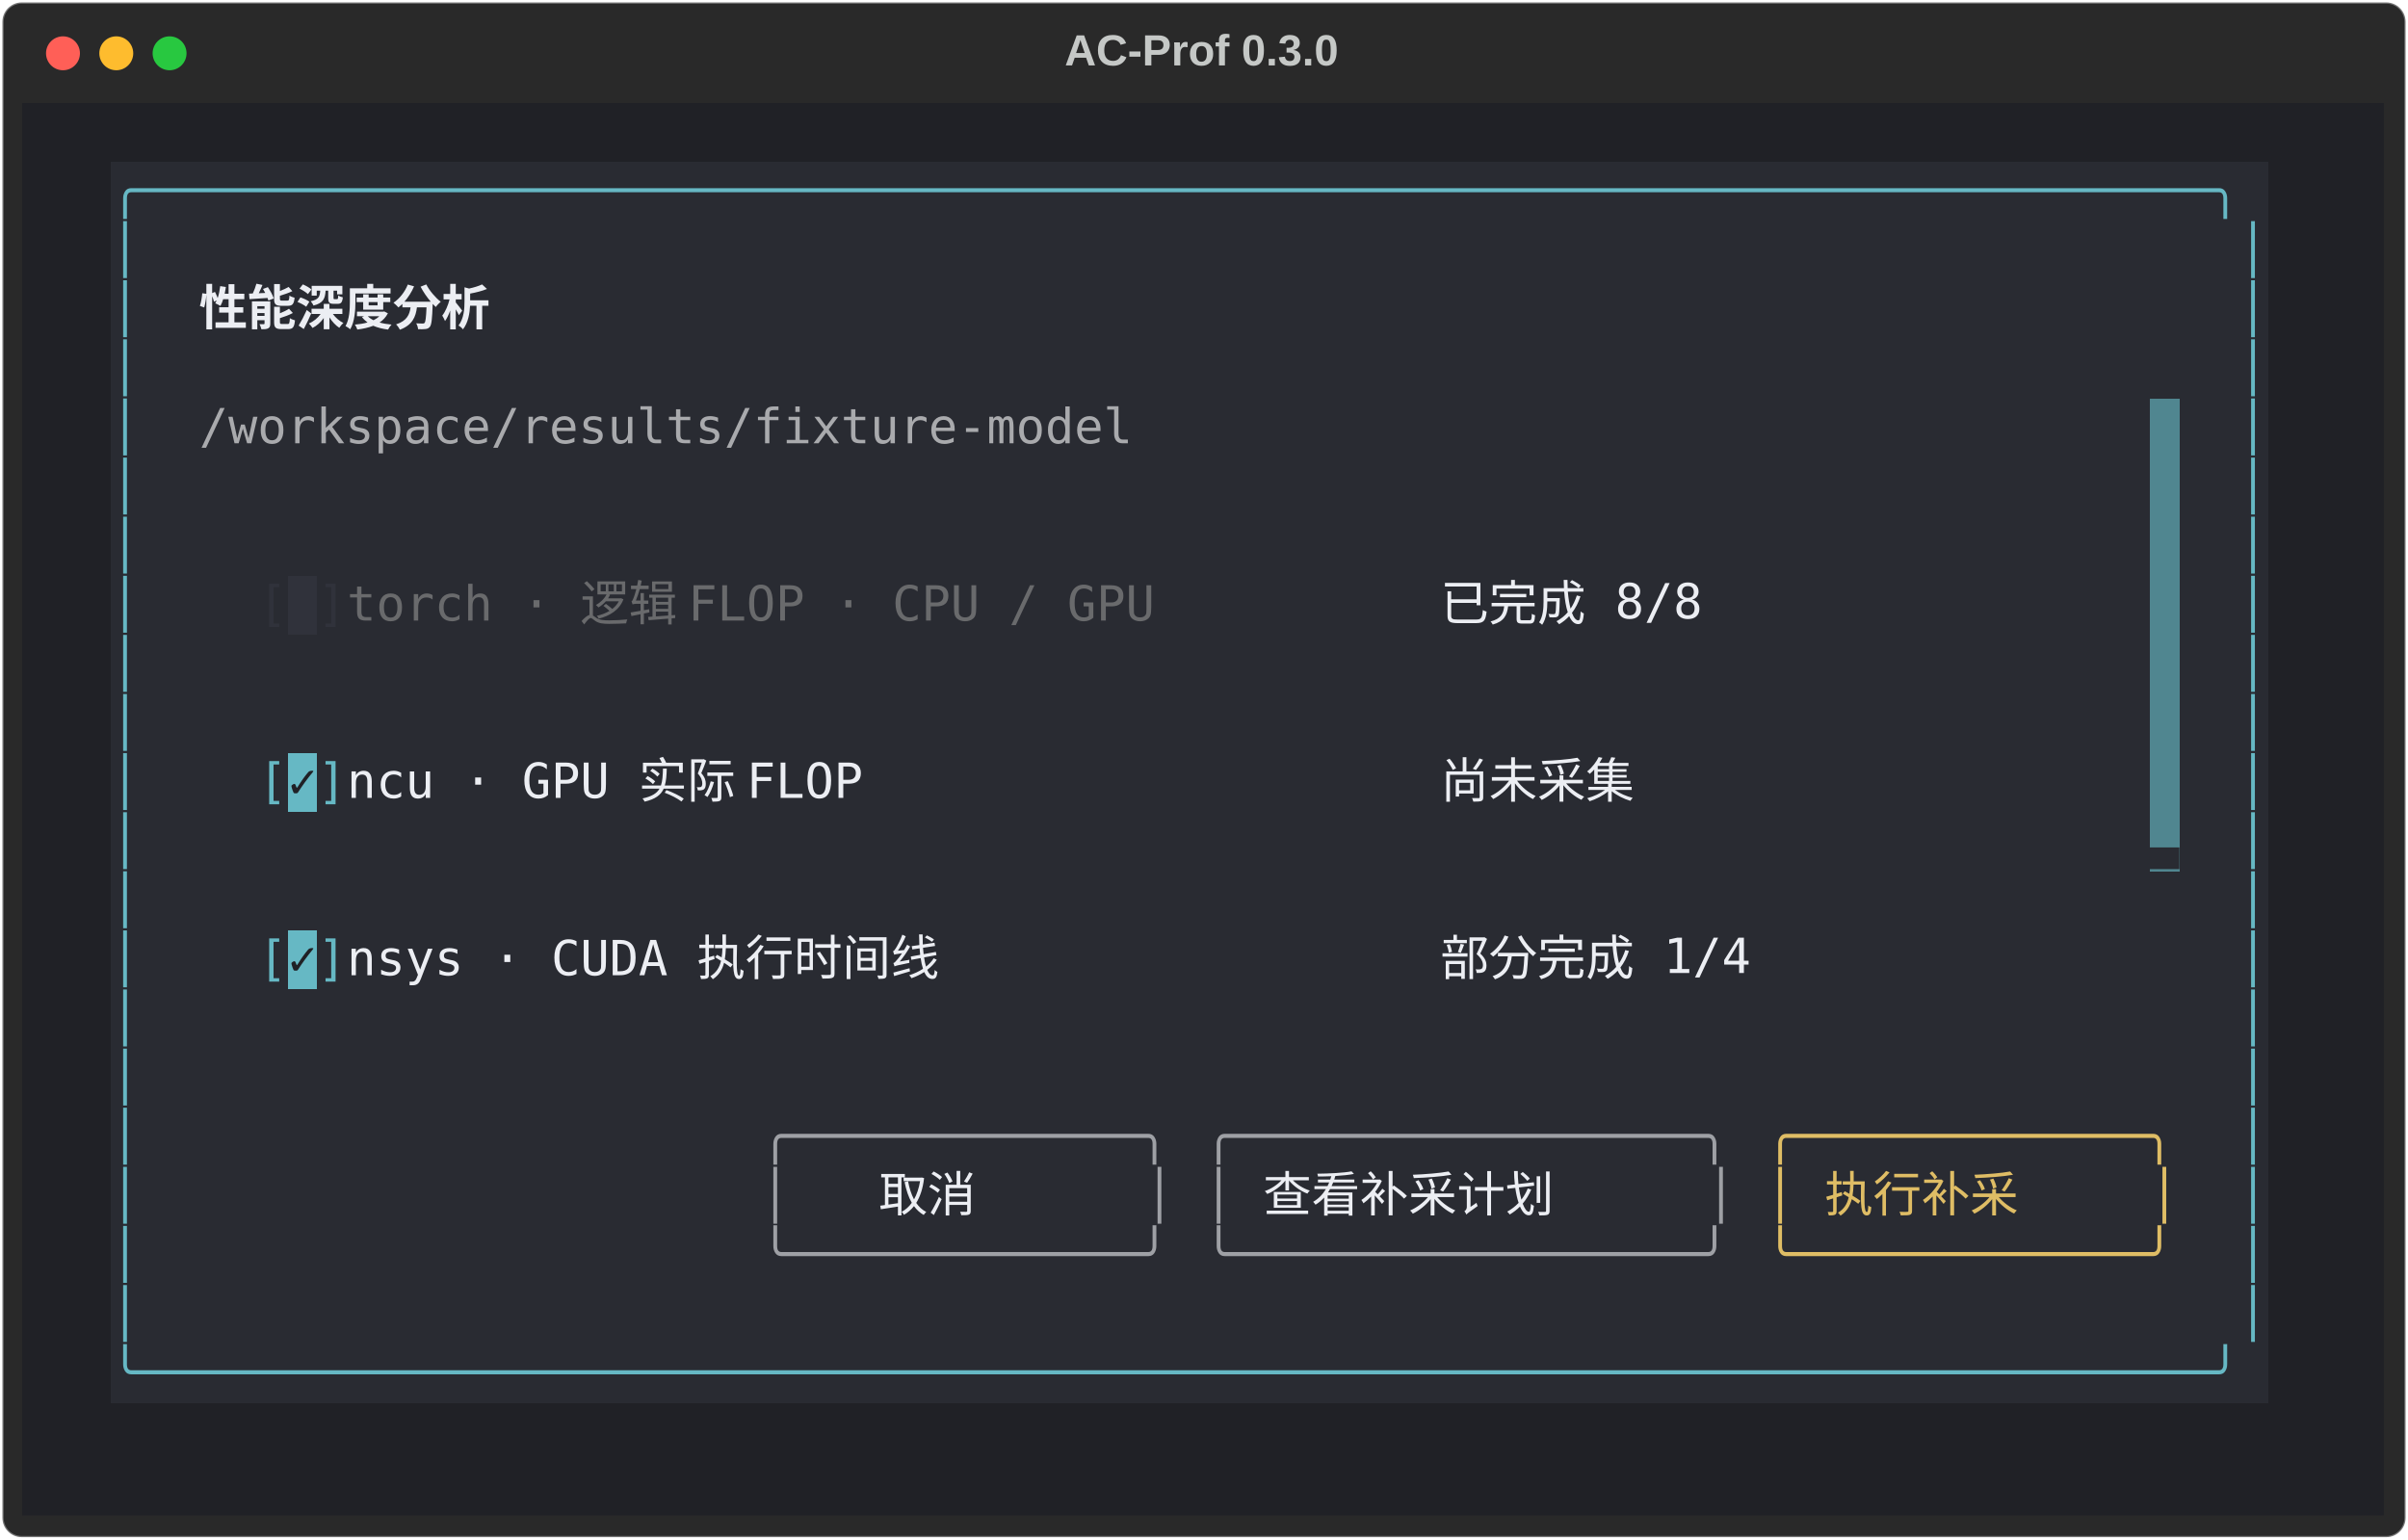
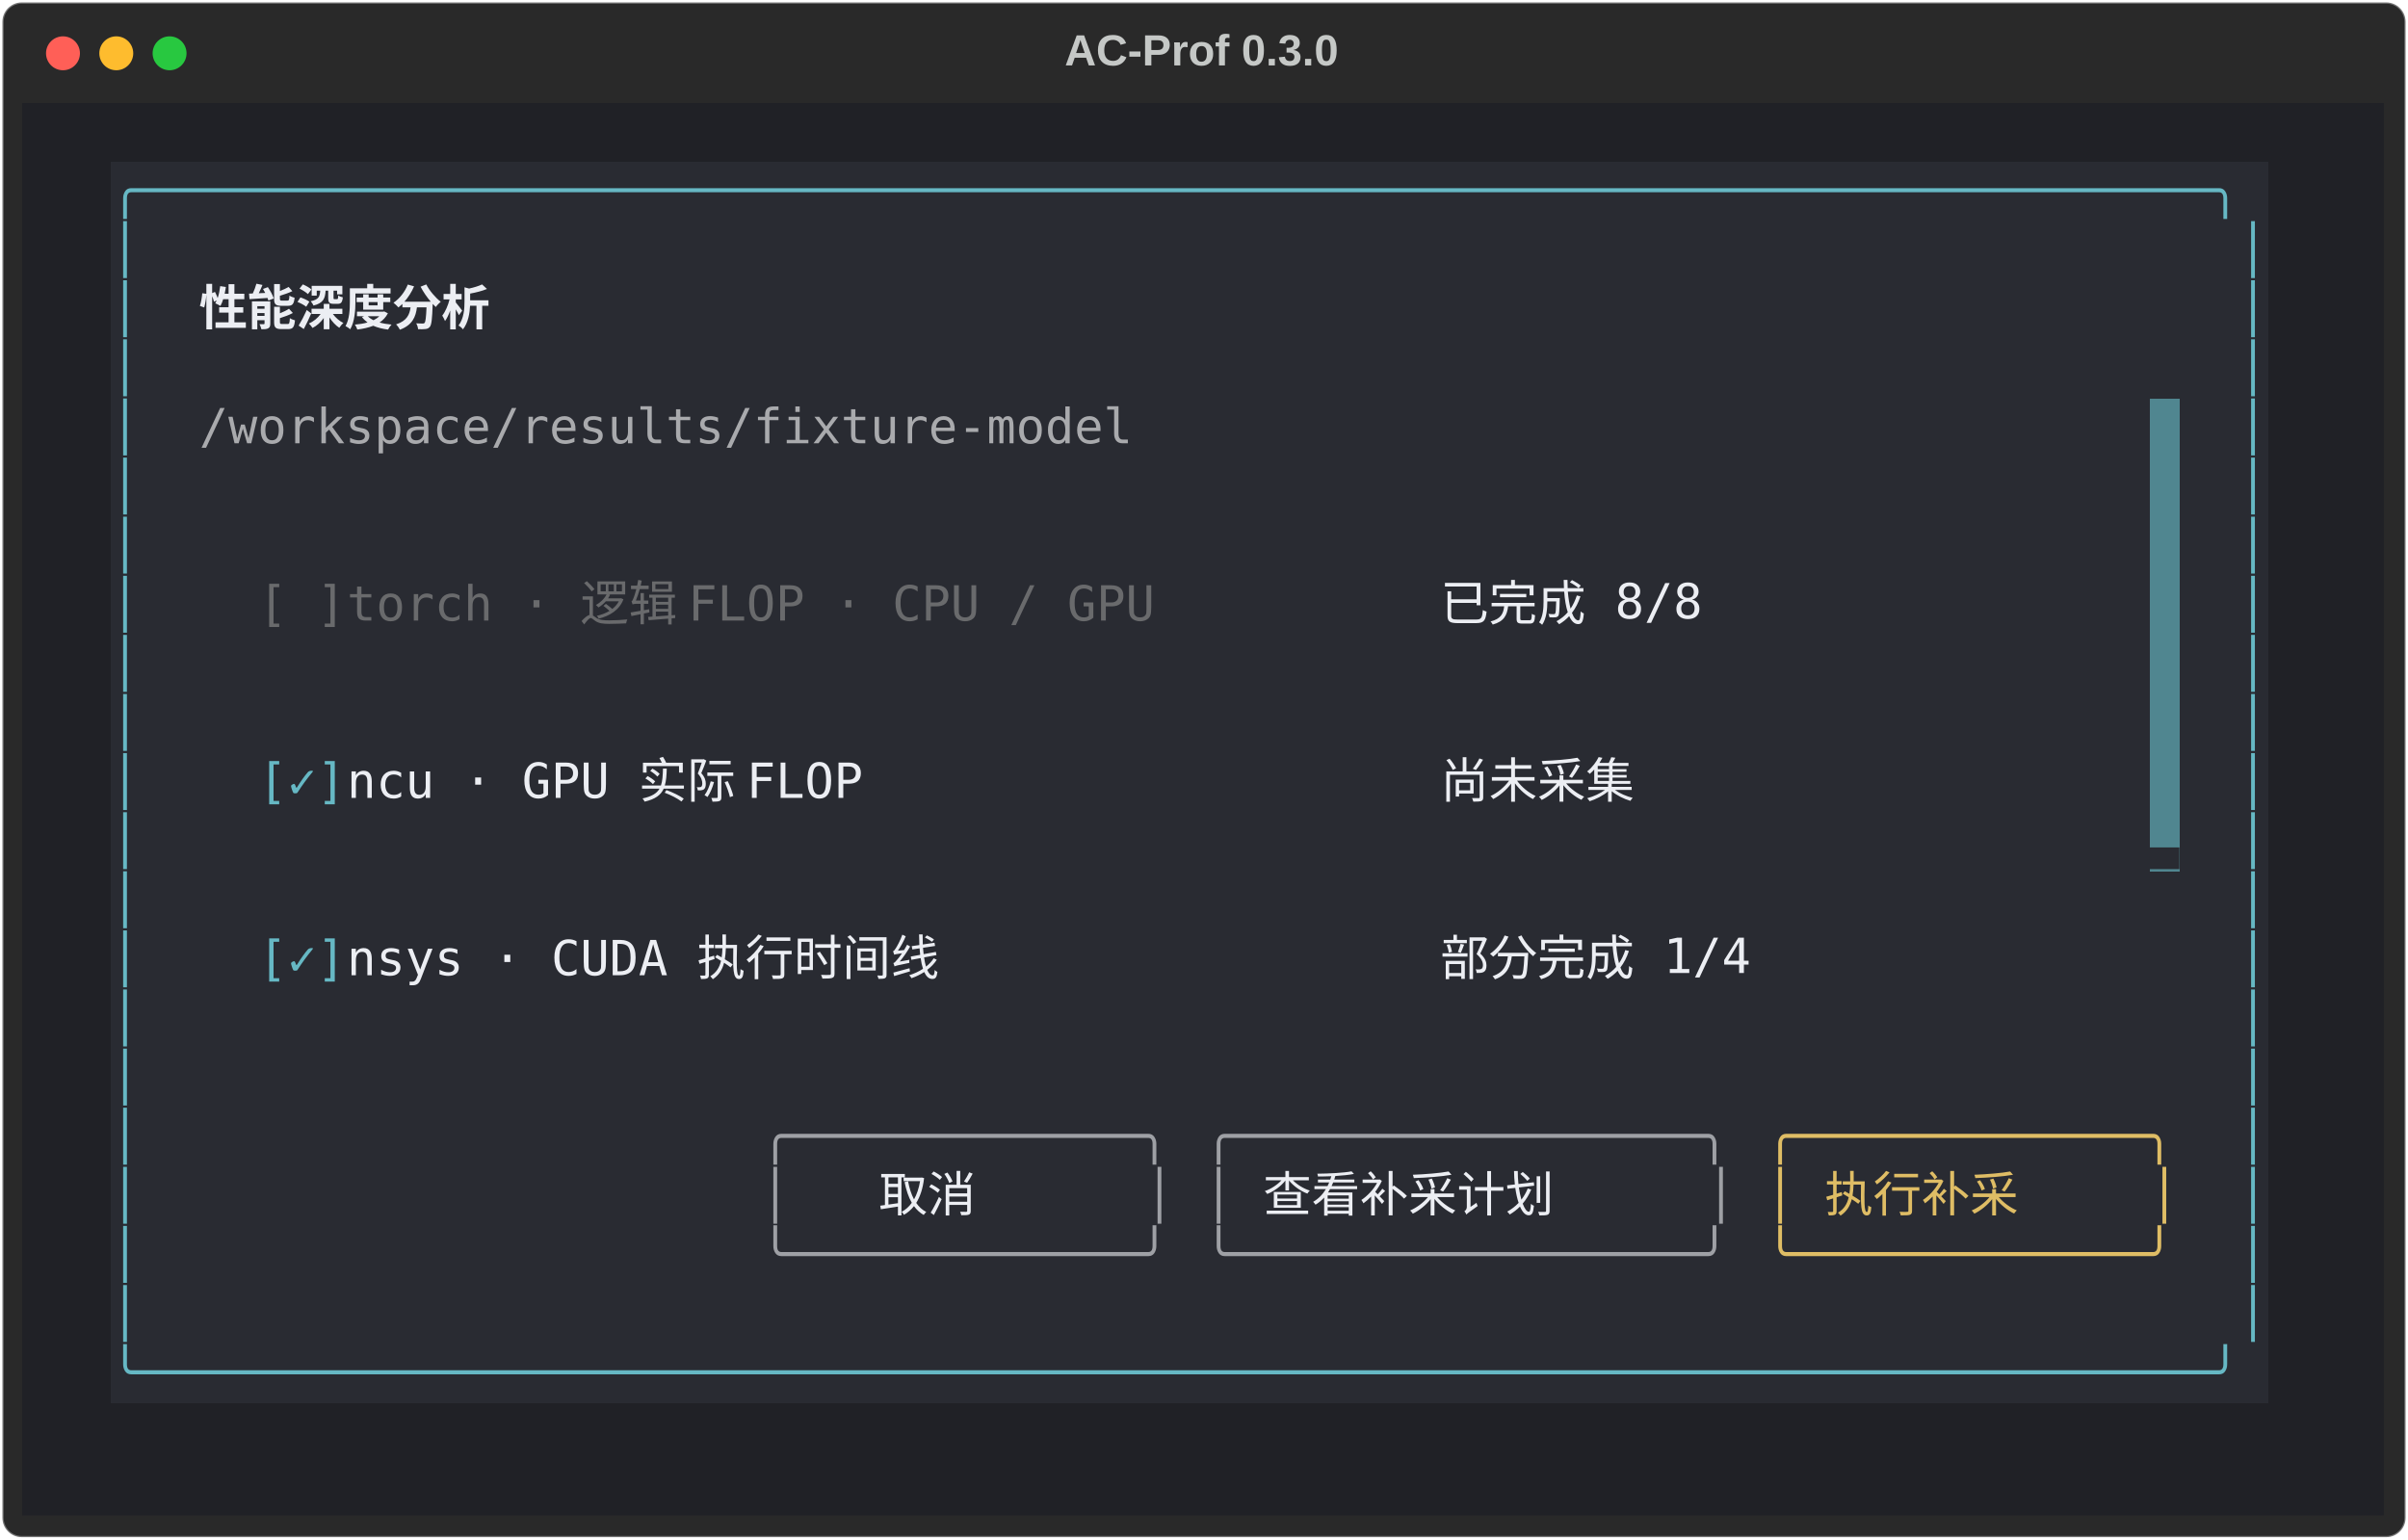
<svg xmlns="http://www.w3.org/2000/svg" class="rich-terminal" viewBox="0 0 994 635.6">
  <style>

    @font-face {
        font-family: "Fira Code";
        src: local("FiraCode-Regular"),
                url("https://cdnjs.cloudflare.com/ajax/libs/firacode/6.2.0/woff2/FiraCode-Regular.woff2") format("woff2"),
                url("https://cdnjs.cloudflare.com/ajax/libs/firacode/6.2.0/woff/FiraCode-Regular.woff") format("woff");
        font-style: normal;
        font-weight: 400;
    }
    @font-face {
        font-family: "Fira Code";
        src: local("FiraCode-Bold"),
                url("https://cdnjs.cloudflare.com/ajax/libs/firacode/6.2.0/woff2/FiraCode-Bold.woff2") format("woff2"),
                url("https://cdnjs.cloudflare.com/ajax/libs/firacode/6.2.0/woff/FiraCode-Bold.woff") format("woff");
        font-style: bold;
        font-weight: 700;
    }

    .terminal-matrix {
        font-family: Fira Code, monospace;
        font-size: 20px;
        line-height: 24.4px;
        font-variant-east-asian: full-width;
    }

    .terminal-title {
        font-size: 18px;
        font-weight: bold;
        font-family: arial;
    }

    .terminal-r1 { fill: #c5c8c6 }
.terminal-r2 { fill: #66b8c4 }
.terminal-r3 { fill: #eceef3;font-weight: bold }
.terminal-r4 { fill: #a9aaad }
.terminal-r5 { fill: #292b32 }
- .terminal-r6 { fill: #30323b }
- .terminal-r7 { fill: #696a6c }
- .terminal-r8 { fill: #eceef3 }
- .terminal-r9 { fill: #202126 }
- .terminal-r10 { fill: #9ea0a5 }
- .terminal-r11 { fill: #dfbd65 }
+ .terminal-r6 { fill: #696a6c }
+ .terminal-r7 { fill: #eceef3 }
+ .terminal-r8 { fill: #9ea0a5 }
+ .terminal-r9 { fill: #dfbd65 }
    </style>
  <defs>
    <clipPath id="terminal-clip-terminal">
      <rect x="0" y="0" width="975.0" height="584.6" />
    </clipPath>
    <clipPath id="terminal-line-0">
      <rect x="0" y="1.5" width="976" height="24.65" />
    </clipPath>
    <clipPath id="terminal-line-1">
      <rect x="0" y="25.9" width="976" height="24.65" />
    </clipPath>
    <clipPath id="terminal-line-2">
      <rect x="0" y="50.3" width="976" height="24.65" />
    </clipPath>
    <clipPath id="terminal-line-3">
      <rect x="0" y="74.7" width="976" height="24.65" />
    </clipPath>
    <clipPath id="terminal-line-4">
      <rect x="0" y="99.1" width="976" height="24.65" />
    </clipPath>
    <clipPath id="terminal-line-5">
      <rect x="0" y="123.5" width="976" height="24.65" />
    </clipPath>
    <clipPath id="terminal-line-6">
      <rect x="0" y="147.9" width="976" height="24.65" />
    </clipPath>
    <clipPath id="terminal-line-7">
      <rect x="0" y="172.3" width="976" height="24.65" />
    </clipPath>
    <clipPath id="terminal-line-8">
      <rect x="0" y="196.7" width="976" height="24.65" />
    </clipPath>
    <clipPath id="terminal-line-9">
      <rect x="0" y="221.1" width="976" height="24.65" />
    </clipPath>
    <clipPath id="terminal-line-10">
      <rect x="0" y="245.5" width="976" height="24.65" />
    </clipPath>
    <clipPath id="terminal-line-11">
      <rect x="0" y="269.9" width="976" height="24.65" />
    </clipPath>
    <clipPath id="terminal-line-12">
      <rect x="0" y="294.3" width="976" height="24.65" />
    </clipPath>
    <clipPath id="terminal-line-13">
      <rect x="0" y="318.7" width="976" height="24.65" />
    </clipPath>
    <clipPath id="terminal-line-14">
      <rect x="0" y="343.1" width="976" height="24.65" />
    </clipPath>
    <clipPath id="terminal-line-15">
      <rect x="0" y="367.5" width="976" height="24.65" />
    </clipPath>
    <clipPath id="terminal-line-16">
      <rect x="0" y="391.9" width="976" height="24.65" />
    </clipPath>
    <clipPath id="terminal-line-17">
      <rect x="0" y="416.3" width="976" height="24.65" />
    </clipPath>
    <clipPath id="terminal-line-18">
      <rect x="0" y="440.7" width="976" height="24.65" />
    </clipPath>
    <clipPath id="terminal-line-19">
      <rect x="0" y="465.1" width="976" height="24.65" />
    </clipPath>
    <clipPath id="terminal-line-20">
      <rect x="0" y="489.5" width="976" height="24.65" />
    </clipPath>
    <clipPath id="terminal-line-21">
      <rect x="0" y="513.9" width="976" height="24.65" />
    </clipPath>
    <clipPath id="terminal-line-22">
      <rect x="0" y="538.3" width="976" height="24.65" />
    </clipPath>
  </defs>
  <rect fill="#292929" stroke="rgba(255,255,255,0.35)" stroke-width="1" x="1" y="1" width="992" height="633.6" rx="8" />
  <text class="terminal-title" fill="#c5c8c6" text-anchor="middle" x="496" y="27">AC-Prof 0.3.0</text>
  <g transform="translate(26,22)">
    <circle cx="0" cy="0" r="7" fill="#ff5f57" />
    <circle cx="22" cy="0" r="7" fill="#febc2e" />
    <circle cx="44" cy="0" r="7" fill="#28c840" />
  </g>
  <g transform="translate(9, 41)" clip-path="url(#terminal-clip-terminal)">
    <rect fill="#202126" x="0" y="1.5" width="976" height="24.65" shape-rendering="crispEdges" />
    <rect fill="#202126" x="0" y="25.9" width="36.6" height="24.65" shape-rendering="crispEdges" />
    <rect fill="#292b32" x="36.6" y="25.9" width="890.6" height="24.65" shape-rendering="crispEdges" />
    <rect fill="#202126" x="927.2" y="25.9" width="48.8" height="24.65" shape-rendering="crispEdges" />
    <rect fill="#202126" x="0" y="50.3" width="36.6" height="24.65" shape-rendering="crispEdges" />
    <rect fill="#292b32" x="36.6" y="50.3" width="12.2" height="24.65" shape-rendering="crispEdges" />
    <rect fill="#292b32" x="48.8" y="50.3" width="866.2" height="24.65" shape-rendering="crispEdges" />
    <rect fill="#292b32" x="915" y="50.3" width="12.2" height="24.65" shape-rendering="crispEdges" />
    <rect fill="#202126" x="927.2" y="50.3" width="48.8" height="24.65" shape-rendering="crispEdges" />
    <rect fill="#202126" x="0" y="74.7" width="36.6" height="24.65" shape-rendering="crispEdges" />
    <rect fill="#292b32" x="36.6" y="74.7" width="12.2" height="24.65" shape-rendering="crispEdges" />
    <rect fill="#292b32" x="48.8" y="74.7" width="24.4" height="24.65" shape-rendering="crispEdges" />
    <rect fill="#292b32" x="73.2" y="74.7" width="146.4" height="24.65" shape-rendering="crispEdges" />
    <rect fill="#292b32" x="219.6" y="74.7" width="695.4" height="24.65" shape-rendering="crispEdges" />
    <rect fill="#292b32" x="915" y="74.7" width="12.2" height="24.65" shape-rendering="crispEdges" />
    <rect fill="#202126" x="927.2" y="74.7" width="48.8" height="24.65" shape-rendering="crispEdges" />
    <rect fill="#202126" x="0" y="99.1" width="36.6" height="24.65" shape-rendering="crispEdges" />
    <rect fill="#292b32" x="36.6" y="99.1" width="12.2" height="24.65" shape-rendering="crispEdges" />
    <rect fill="#292b32" x="48.8" y="99.1" width="866.2" height="24.65" shape-rendering="crispEdges" />
    <rect fill="#292b32" x="915" y="99.1" width="12.2" height="24.65" shape-rendering="crispEdges" />
    <rect fill="#202126" x="927.2" y="99.1" width="48.8" height="24.65" shape-rendering="crispEdges" />
    <rect fill="#202126" x="0" y="123.5" width="36.6" height="24.65" shape-rendering="crispEdges" />
    <rect fill="#292b32" x="36.6" y="123.5" width="12.2" height="24.65" shape-rendering="crispEdges" />
    <rect fill="#292b32" x="48.8" y="123.5" width="24.4" height="24.65" shape-rendering="crispEdges" />
    <rect fill="#292b32" x="73.2" y="123.5" width="390.4" height="24.65" shape-rendering="crispEdges" />
    <rect fill="#292b32" x="463.6" y="123.5" width="414.8" height="24.65" shape-rendering="crispEdges" />
    <rect fill="#508690" x="878.4" y="123.5" width="12.2" height="24.65" shape-rendering="crispEdges" />
    <rect fill="#292b32" x="890.6" y="123.5" width="24.4" height="24.65" shape-rendering="crispEdges" />
    <rect fill="#292b32" x="915" y="123.5" width="12.2" height="24.65" shape-rendering="crispEdges" />
    <rect fill="#202126" x="927.2" y="123.5" width="48.8" height="24.65" shape-rendering="crispEdges" />
    <rect fill="#202126" x="0" y="147.9" width="36.6" height="24.65" shape-rendering="crispEdges" />
    <rect fill="#292b32" x="36.6" y="147.9" width="12.2" height="24.65" shape-rendering="crispEdges" />
    <rect fill="#292b32" x="48.8" y="147.9" width="829.6" height="24.65" shape-rendering="crispEdges" />
    <rect fill="#508690" x="878.4" y="147.9" width="12.2" height="24.65" shape-rendering="crispEdges" />
    <rect fill="#292b32" x="890.6" y="147.9" width="24.4" height="24.65" shape-rendering="crispEdges" />
    <rect fill="#292b32" x="915" y="147.9" width="12.2" height="24.65" shape-rendering="crispEdges" />
    <rect fill="#202126" x="927.2" y="147.9" width="48.8" height="24.65" shape-rendering="crispEdges" />
    <rect fill="#202126" x="0" y="172.3" width="36.6" height="24.65" shape-rendering="crispEdges" />
    <rect fill="#292b32" x="36.6" y="172.3" width="12.2" height="24.65" shape-rendering="crispEdges" />
    <rect fill="#292b32" x="48.8" y="172.3" width="24.4" height="24.65" shape-rendering="crispEdges" />
    <rect fill="#292b32" x="73.2" y="172.3" width="12.2" height="24.65" shape-rendering="crispEdges" />
    <rect fill="#292b32" x="85.4" y="172.3" width="488" height="24.65" shape-rendering="crispEdges" />
    <rect fill="#292b32" x="573.4" y="172.3" width="305" height="24.65" shape-rendering="crispEdges" />
    <rect fill="#508690" x="878.4" y="172.3" width="12.2" height="24.65" shape-rendering="crispEdges" />
    <rect fill="#292b32" x="890.6" y="172.3" width="24.4" height="24.65" shape-rendering="crispEdges" />
    <rect fill="#292b32" x="915" y="172.3" width="12.2" height="24.65" shape-rendering="crispEdges" />
    <rect fill="#202126" x="927.2" y="172.3" width="48.8" height="24.65" shape-rendering="crispEdges" />
    <rect fill="#202126" x="0" y="196.7" width="36.6" height="24.65" shape-rendering="crispEdges" />
    <rect fill="#292b32" x="36.6" y="196.7" width="12.2" height="24.65" shape-rendering="crispEdges" />
    <rect fill="#292b32" x="48.8" y="196.7" width="24.4" height="24.65" shape-rendering="crispEdges" />
    <rect fill="#292b32" x="73.2" y="196.7" width="12.2" height="24.65" shape-rendering="crispEdges" />
    <rect fill="#292b32" x="85.4" y="196.7" width="12.2" height="24.65" shape-rendering="crispEdges" />
-     <rect fill="#292b32" x="97.6" y="196.7" width="12.2" height="24.65" shape-rendering="crispEdges" />
-     <rect fill="#30323b" x="109.8" y="196.7" width="12.2" height="24.65" shape-rendering="crispEdges" />
-     <rect fill="#292b32" x="122" y="196.7" width="12.2" height="24.65" shape-rendering="crispEdges" />
+     <rect fill="#292b32" x="97.6" y="196.7" width="36.6" height="24.65" shape-rendering="crispEdges" />
    <rect fill="#292b32" x="134.2" y="196.7" width="378.2" height="24.65" shape-rendering="crispEdges" />
    <rect fill="#292b32" x="512.4" y="196.7" width="48.8" height="24.65" shape-rendering="crispEdges" />
    <rect fill="#292b32" x="561.2" y="196.7" width="12.2" height="24.65" shape-rendering="crispEdges" />
    <rect fill="#292b32" x="573.4" y="196.7" width="12.2" height="24.65" shape-rendering="crispEdges" />
    <rect fill="#292b32" x="585.6" y="196.7" width="122" height="24.65" shape-rendering="crispEdges" />
    <rect fill="#292b32" x="707.6" y="196.7" width="170.8" height="24.65" shape-rendering="crispEdges" />
    <rect fill="#508690" x="878.4" y="196.7" width="12.2" height="24.65" shape-rendering="crispEdges" />
    <rect fill="#292b32" x="890.6" y="196.7" width="24.4" height="24.65" shape-rendering="crispEdges" />
    <rect fill="#292b32" x="915" y="196.7" width="12.2" height="24.65" shape-rendering="crispEdges" />
    <rect fill="#202126" x="927.2" y="196.7" width="48.8" height="24.65" shape-rendering="crispEdges" />
    <rect fill="#202126" x="0" y="221.1" width="36.6" height="24.65" shape-rendering="crispEdges" />
    <rect fill="#292b32" x="36.6" y="221.1" width="12.2" height="24.65" shape-rendering="crispEdges" />
    <rect fill="#292b32" x="48.8" y="221.1" width="24.4" height="24.65" shape-rendering="crispEdges" />
    <rect fill="#292b32" x="73.2" y="221.1" width="12.2" height="24.65" shape-rendering="crispEdges" />
    <rect fill="#292b32" x="85.4" y="221.1" width="488" height="24.65" shape-rendering="crispEdges" />
    <rect fill="#292b32" x="573.4" y="221.1" width="305" height="24.65" shape-rendering="crispEdges" />
    <rect fill="#508690" x="878.4" y="221.1" width="12.2" height="24.65" shape-rendering="crispEdges" />
    <rect fill="#292b32" x="890.6" y="221.1" width="24.4" height="24.65" shape-rendering="crispEdges" />
    <rect fill="#292b32" x="915" y="221.1" width="12.2" height="24.65" shape-rendering="crispEdges" />
    <rect fill="#202126" x="927.2" y="221.1" width="48.8" height="24.65" shape-rendering="crispEdges" />
    <rect fill="#202126" x="0" y="245.5" width="36.6" height="24.65" shape-rendering="crispEdges" />
    <rect fill="#292b32" x="36.6" y="245.5" width="12.2" height="24.65" shape-rendering="crispEdges" />
    <rect fill="#292b32" x="48.8" y="245.5" width="24.4" height="24.65" shape-rendering="crispEdges" />
    <rect fill="#292b32" x="73.2" y="245.5" width="12.2" height="24.65" shape-rendering="crispEdges" />
    <rect fill="#292b32" x="85.4" y="245.5" width="488" height="24.65" shape-rendering="crispEdges" />
    <rect fill="#292b32" x="573.4" y="245.5" width="305" height="24.65" shape-rendering="crispEdges" />
    <rect fill="#508690" x="878.4" y="245.5" width="12.2" height="24.65" shape-rendering="crispEdges" />
    <rect fill="#292b32" x="890.6" y="245.5" width="24.4" height="24.65" shape-rendering="crispEdges" />
    <rect fill="#292b32" x="915" y="245.5" width="12.2" height="24.65" shape-rendering="crispEdges" />
    <rect fill="#202126" x="927.2" y="245.5" width="48.8" height="24.65" shape-rendering="crispEdges" />
    <rect fill="#202126" x="0" y="269.9" width="36.6" height="24.65" shape-rendering="crispEdges" />
    <rect fill="#292b32" x="36.6" y="269.9" width="12.2" height="24.65" shape-rendering="crispEdges" />
    <rect fill="#292b32" x="48.8" y="269.9" width="24.4" height="24.65" shape-rendering="crispEdges" />
    <rect fill="#292b32" x="73.2" y="269.9" width="12.2" height="24.65" shape-rendering="crispEdges" />
    <rect fill="#292b32" x="85.4" y="269.9" width="12.2" height="24.65" shape-rendering="crispEdges" />
-     <rect fill="#292b32" x="97.6" y="269.9" width="12.2" height="24.65" shape-rendering="crispEdges" />
-     <rect fill="#66b8c4" x="109.8" y="269.9" width="12.2" height="24.65" shape-rendering="crispEdges" />
-     <rect fill="#292b32" x="122" y="269.9" width="12.2" height="24.65" shape-rendering="crispEdges" />
+     <rect fill="#292b32" x="97.6" y="269.9" width="36.6" height="24.65" shape-rendering="crispEdges" />
    <rect fill="#292b32" x="134.2" y="269.9" width="256.2" height="24.65" shape-rendering="crispEdges" />
    <rect fill="#292b32" x="390.4" y="269.9" width="170.8" height="24.65" shape-rendering="crispEdges" />
    <rect fill="#292b32" x="561.2" y="269.9" width="12.2" height="24.65" shape-rendering="crispEdges" />
    <rect fill="#292b32" x="573.4" y="269.9" width="12.2" height="24.65" shape-rendering="crispEdges" />
    <rect fill="#292b32" x="585.6" y="269.9" width="97.6" height="24.65" shape-rendering="crispEdges" />
    <rect fill="#292b32" x="683.2" y="269.9" width="195.2" height="24.65" shape-rendering="crispEdges" />
    <rect fill="#508690" x="878.4" y="269.9" width="12.2" height="24.65" shape-rendering="crispEdges" />
    <rect fill="#292b32" x="890.6" y="269.9" width="24.4" height="24.65" shape-rendering="crispEdges" />
    <rect fill="#292b32" x="915" y="269.9" width="12.2" height="24.65" shape-rendering="crispEdges" />
    <rect fill="#202126" x="927.2" y="269.9" width="48.8" height="24.65" shape-rendering="crispEdges" />
    <rect fill="#202126" x="0" y="294.3" width="36.6" height="24.65" shape-rendering="crispEdges" />
    <rect fill="#292b32" x="36.6" y="294.3" width="12.2" height="24.65" shape-rendering="crispEdges" />
    <rect fill="#292b32" x="48.8" y="294.3" width="24.4" height="24.65" shape-rendering="crispEdges" />
    <rect fill="#292b32" x="73.2" y="294.3" width="12.2" height="24.65" shape-rendering="crispEdges" />
    <rect fill="#292b32" x="85.4" y="294.3" width="488" height="24.65" shape-rendering="crispEdges" />
    <rect fill="#292b32" x="573.4" y="294.3" width="305" height="24.65" shape-rendering="crispEdges" />
    <rect fill="#508690" x="878.4" y="294.3" width="12.2" height="24.65" shape-rendering="crispEdges" />
    <rect fill="#292b32" x="890.6" y="294.3" width="24.4" height="24.65" shape-rendering="crispEdges" />
    <rect fill="#292b32" x="915" y="294.3" width="12.2" height="24.65" shape-rendering="crispEdges" />
    <rect fill="#202126" x="927.2" y="294.3" width="48.8" height="24.65" shape-rendering="crispEdges" />
    <rect fill="#202126" x="0" y="318.7" width="36.6" height="24.65" shape-rendering="crispEdges" />
    <rect fill="#292b32" x="36.6" y="318.7" width="12.2" height="24.65" shape-rendering="crispEdges" />
    <rect fill="#292b32" x="48.8" y="318.7" width="24.4" height="24.65" shape-rendering="crispEdges" />
    <rect fill="#292b32" x="73.2" y="318.7" width="12.2" height="24.65" shape-rendering="crispEdges" />
    <rect fill="#292b32" x="85.4" y="318.7" width="488" height="24.65" shape-rendering="crispEdges" />
    <rect fill="#292b32" x="573.4" y="318.7" width="305" height="24.65" shape-rendering="crispEdges" />
    <rect fill="#292b32" x="878.4" y="318.7" width="12.2" height="24.65" shape-rendering="crispEdges" />
    <rect fill="#292b32" x="890.6" y="318.7" width="24.4" height="24.65" shape-rendering="crispEdges" />
    <rect fill="#292b32" x="915" y="318.7" width="12.2" height="24.65" shape-rendering="crispEdges" />
    <rect fill="#202126" x="927.2" y="318.7" width="48.8" height="24.65" shape-rendering="crispEdges" />
    <rect fill="#202126" x="0" y="343.1" width="36.6" height="24.65" shape-rendering="crispEdges" />
    <rect fill="#292b32" x="36.6" y="343.1" width="12.2" height="24.65" shape-rendering="crispEdges" />
    <rect fill="#292b32" x="48.8" y="343.1" width="24.4" height="24.65" shape-rendering="crispEdges" />
    <rect fill="#292b32" x="73.2" y="343.1" width="12.2" height="24.65" shape-rendering="crispEdges" />
    <rect fill="#292b32" x="85.4" y="343.1" width="12.2" height="24.65" shape-rendering="crispEdges" />
-     <rect fill="#292b32" x="97.6" y="343.1" width="12.2" height="24.65" shape-rendering="crispEdges" />
-     <rect fill="#66b8c4" x="109.8" y="343.1" width="12.2" height="24.65" shape-rendering="crispEdges" />
-     <rect fill="#292b32" x="122" y="343.1" width="12.2" height="24.65" shape-rendering="crispEdges" />
+     <rect fill="#292b32" x="97.6" y="343.1" width="36.6" height="24.65" shape-rendering="crispEdges" />
    <rect fill="#292b32" x="134.2" y="343.1" width="292.8" height="24.65" shape-rendering="crispEdges" />
    <rect fill="#292b32" x="427" y="343.1" width="134.2" height="24.65" shape-rendering="crispEdges" />
    <rect fill="#292b32" x="561.2" y="343.1" width="12.2" height="24.65" shape-rendering="crispEdges" />
    <rect fill="#292b32" x="573.4" y="343.1" width="12.2" height="24.65" shape-rendering="crispEdges" />
    <rect fill="#292b32" x="585.6" y="343.1" width="146.4" height="24.65" shape-rendering="crispEdges" />
    <rect fill="#292b32" x="732" y="343.1" width="146.4" height="24.65" shape-rendering="crispEdges" />
    <rect fill="#292b32" x="878.4" y="343.1" width="12.2" height="24.65" shape-rendering="crispEdges" />
    <rect fill="#292b32" x="890.6" y="343.1" width="24.4" height="24.65" shape-rendering="crispEdges" />
    <rect fill="#292b32" x="915" y="343.1" width="12.2" height="24.65" shape-rendering="crispEdges" />
    <rect fill="#202126" x="927.2" y="343.1" width="48.8" height="24.65" shape-rendering="crispEdges" />
    <rect fill="#202126" x="0" y="367.5" width="36.6" height="24.65" shape-rendering="crispEdges" />
    <rect fill="#292b32" x="36.6" y="367.5" width="12.2" height="24.65" shape-rendering="crispEdges" />
    <rect fill="#292b32" x="48.8" y="367.5" width="24.4" height="24.65" shape-rendering="crispEdges" />
    <rect fill="#292b32" x="73.2" y="367.5" width="12.2" height="24.65" shape-rendering="crispEdges" />
    <rect fill="#292b32" x="85.4" y="367.5" width="488" height="24.65" shape-rendering="crispEdges" />
    <rect fill="#292b32" x="573.4" y="367.5" width="305" height="24.65" shape-rendering="crispEdges" />
    <rect fill="#292b32" x="878.4" y="367.5" width="12.2" height="24.65" shape-rendering="crispEdges" />
    <rect fill="#292b32" x="890.6" y="367.5" width="24.4" height="24.65" shape-rendering="crispEdges" />
    <rect fill="#292b32" x="915" y="367.5" width="12.2" height="24.65" shape-rendering="crispEdges" />
    <rect fill="#202126" x="927.2" y="367.5" width="48.8" height="24.65" shape-rendering="crispEdges" />
    <rect fill="#202126" x="0" y="391.9" width="36.6" height="24.65" shape-rendering="crispEdges" />
    <rect fill="#292b32" x="36.6" y="391.9" width="12.2" height="24.65" shape-rendering="crispEdges" />
    <rect fill="#292b32" x="48.8" y="391.9" width="866.2" height="24.65" shape-rendering="crispEdges" />
    <rect fill="#292b32" x="915" y="391.9" width="12.2" height="24.65" shape-rendering="crispEdges" />
    <rect fill="#202126" x="927.2" y="391.9" width="48.8" height="24.65" shape-rendering="crispEdges" />
    <rect fill="#202126" x="0" y="416.3" width="36.6" height="24.65" shape-rendering="crispEdges" />
    <rect fill="#292b32" x="36.6" y="416.3" width="12.2" height="24.65" shape-rendering="crispEdges" />
    <rect fill="#292b32" x="48.8" y="416.3" width="256.2" height="24.65" shape-rendering="crispEdges" />
    <rect fill="#292b32" x="305" y="416.3" width="170.8" height="24.65" shape-rendering="crispEdges" />
    <rect fill="#292b32" x="475.8" y="416.3" width="12.2" height="24.65" shape-rendering="crispEdges" />
    <rect fill="#292b32" x="488" y="416.3" width="219.6" height="24.65" shape-rendering="crispEdges" />
    <rect fill="#292b32" x="707.6" y="416.3" width="12.2" height="24.65" shape-rendering="crispEdges" />
    <rect fill="#292b32" x="719.8" y="416.3" width="170.8" height="24.65" shape-rendering="crispEdges" />
    <rect fill="#292b32" x="890.6" y="416.3" width="24.4" height="24.65" shape-rendering="crispEdges" />
    <rect fill="#292b32" x="915" y="416.3" width="12.2" height="24.65" shape-rendering="crispEdges" />
    <rect fill="#202126" x="927.2" y="416.3" width="48.8" height="24.65" shape-rendering="crispEdges" />
    <rect fill="#202126" x="0" y="440.7" width="36.6" height="24.65" shape-rendering="crispEdges" />
    <rect fill="#292b32" x="36.6" y="440.7" width="12.2" height="24.65" shape-rendering="crispEdges" />
    <rect fill="#292b32" x="48.8" y="440.7" width="256.2" height="24.65" shape-rendering="crispEdges" />
    <rect fill="#292b32" x="305" y="440.7" width="12.2" height="24.65" shape-rendering="crispEdges" />
    <rect fill="#292b32" x="317.2" y="440.7" width="36.6" height="24.65" shape-rendering="crispEdges" />
    <rect fill="#292b32" x="353.8" y="440.7" width="73.2" height="24.65" shape-rendering="crispEdges" />
    <rect fill="#292b32" x="427" y="440.7" width="36.6" height="24.65" shape-rendering="crispEdges" />
    <rect fill="#292b32" x="463.6" y="440.7" width="12.2" height="24.65" shape-rendering="crispEdges" />
    <rect fill="#292b32" x="475.8" y="440.7" width="12.2" height="24.65" shape-rendering="crispEdges" />
    <rect fill="#292b32" x="488" y="440.7" width="12.2" height="24.65" shape-rendering="crispEdges" />
    <rect fill="#292b32" x="500.2" y="440.7" width="12.2" height="24.65" shape-rendering="crispEdges" />
    <rect fill="#292b32" x="512.4" y="440.7" width="170.8" height="24.65" shape-rendering="crispEdges" />
    <rect fill="#292b32" x="683.2" y="440.7" width="12.2" height="24.65" shape-rendering="crispEdges" />
    <rect fill="#292b32" x="695.4" y="440.7" width="12.2" height="24.65" shape-rendering="crispEdges" />
    <rect fill="#292b32" x="707.6" y="440.7" width="12.2" height="24.65" shape-rendering="crispEdges" />
    <rect fill="#292b32" x="719.8" y="440.7" width="12.2" height="24.65" shape-rendering="crispEdges" />
    <rect fill="#292b32" x="732" y="440.7" width="12.2" height="24.65" shape-rendering="crispEdges" />
    <rect fill="#292b32" x="744.2" y="440.7" width="122" height="24.65" shape-rendering="crispEdges" />
    <rect fill="#292b32" x="866.2" y="440.7" width="12.2" height="24.65" shape-rendering="crispEdges" />
    <rect fill="#292b32" x="878.4" y="440.7" width="12.2" height="24.65" shape-rendering="crispEdges" />
    <rect fill="#292b32" x="890.6" y="440.7" width="24.4" height="24.65" shape-rendering="crispEdges" />
    <rect fill="#292b32" x="915" y="440.7" width="12.2" height="24.65" shape-rendering="crispEdges" />
    <rect fill="#202126" x="927.2" y="440.7" width="48.8" height="24.65" shape-rendering="crispEdges" />
    <rect fill="#202126" x="0" y="465.1" width="36.6" height="24.65" shape-rendering="crispEdges" />
    <rect fill="#292b32" x="36.6" y="465.1" width="12.2" height="24.65" shape-rendering="crispEdges" />
    <rect fill="#292b32" x="48.8" y="465.1" width="256.2" height="24.65" shape-rendering="crispEdges" />
    <rect fill="#292b32" x="305" y="465.1" width="170.8" height="24.65" shape-rendering="crispEdges" />
    <rect fill="#292b32" x="475.8" y="465.1" width="12.2" height="24.65" shape-rendering="crispEdges" />
    <rect fill="#292b32" x="488" y="465.1" width="219.6" height="24.65" shape-rendering="crispEdges" />
    <rect fill="#292b32" x="707.6" y="465.1" width="12.2" height="24.65" shape-rendering="crispEdges" />
    <rect fill="#292b32" x="719.8" y="465.1" width="170.8" height="24.65" shape-rendering="crispEdges" />
    <rect fill="#292b32" x="890.6" y="465.1" width="24.4" height="24.65" shape-rendering="crispEdges" />
    <rect fill="#292b32" x="915" y="465.1" width="12.2" height="24.65" shape-rendering="crispEdges" />
    <rect fill="#202126" x="927.2" y="465.1" width="48.8" height="24.65" shape-rendering="crispEdges" />
    <rect fill="#202126" x="0" y="489.5" width="36.6" height="24.65" shape-rendering="crispEdges" />
    <rect fill="#292b32" x="36.6" y="489.5" width="12.2" height="24.65" shape-rendering="crispEdges" />
    <rect fill="#292b32" x="48.8" y="489.5" width="866.2" height="24.65" shape-rendering="crispEdges" />
    <rect fill="#292b32" x="915" y="489.5" width="12.2" height="24.65" shape-rendering="crispEdges" />
    <rect fill="#202126" x="927.2" y="489.5" width="48.8" height="24.65" shape-rendering="crispEdges" />
    <rect fill="#202126" x="0" y="513.9" width="36.6" height="24.65" shape-rendering="crispEdges" />
    <rect fill="#292b32" x="36.6" y="513.9" width="890.6" height="24.65" shape-rendering="crispEdges" />
    <rect fill="#202126" x="927.2" y="513.9" width="48.8" height="24.65" shape-rendering="crispEdges" />
    <rect fill="#202126" x="0" y="538.3" width="976" height="24.65" shape-rendering="crispEdges" />
    <rect fill="#202126" x="0" y="562.7" width="976" height="24.65" shape-rendering="crispEdges" />
    <g class="terminal-matrix">
      <text class="terminal-r1" x="976" y="20" textLength="12.2" clip-path="url(#terminal-line-0)">
</text>
      <text class="terminal-r2" x="36.6" y="44.4" textLength="890.6" clip-path="url(#terminal-line-1)">╭───────────────────────────────────────────────────────────────────────╮</text>
      <text class="terminal-r1" x="976" y="44.4" textLength="12.2" clip-path="url(#terminal-line-1)">
</text>
      <text class="terminal-r2" x="36.6" y="68.8" textLength="12.2" clip-path="url(#terminal-line-2)">│</text>
      <text class="terminal-r2" x="915" y="68.8" textLength="12.2" clip-path="url(#terminal-line-2)">│</text>
      <text class="terminal-r1" x="976" y="68.8" textLength="12.2" clip-path="url(#terminal-line-2)">
</text>
      <text class="terminal-r2" x="36.6" y="93.2" textLength="12.2" clip-path="url(#terminal-line-3)">│</text>
      <text class="terminal-r3" x="73.2" y="93.2" textLength="73.2" clip-path="url(#terminal-line-3)">性能深度分析</text>
      <text class="terminal-r2" x="915" y="93.2" textLength="12.2" clip-path="url(#terminal-line-3)">│</text>
      <text class="terminal-r1" x="976" y="93.2" textLength="12.2" clip-path="url(#terminal-line-3)">
</text>
      <text class="terminal-r2" x="36.6" y="117.6" textLength="12.2" clip-path="url(#terminal-line-4)">│</text>
      <text class="terminal-r2" x="915" y="117.6" textLength="12.2" clip-path="url(#terminal-line-4)">│</text>
      <text class="terminal-r1" x="976" y="117.6" textLength="12.2" clip-path="url(#terminal-line-4)">
</text>
      <text class="terminal-r2" x="36.6" y="142" textLength="12.2" clip-path="url(#terminal-line-5)">│</text>
      <text class="terminal-r4" x="73.2" y="142" textLength="390.4" clip-path="url(#terminal-line-5)">/workspace/results/fixture-model</text>
      <text class="terminal-r2" x="915" y="142" textLength="12.2" clip-path="url(#terminal-line-5)">│</text>
      <text class="terminal-r1" x="976" y="142" textLength="12.2" clip-path="url(#terminal-line-5)">
</text>
      <text class="terminal-r2" x="36.6" y="166.4" textLength="12.2" clip-path="url(#terminal-line-6)">│</text>
      <text class="terminal-r2" x="915" y="166.4" textLength="12.2" clip-path="url(#terminal-line-6)">│</text>
      <text class="terminal-r1" x="976" y="166.4" textLength="12.2" clip-path="url(#terminal-line-6)">
</text>
      <text class="terminal-r2" x="36.6" y="190.8" textLength="12.2" clip-path="url(#terminal-line-7)">│</text>
      <text class="terminal-r5" x="73.2" y="190.8" textLength="12.2" clip-path="url(#terminal-line-7)">▊</text>
      <text class="terminal-r5" x="85.4" y="190.8" textLength="488" clip-path="url(#terminal-line-7)">▔▔▔▔▔▔▔▔▔▔▔▔▔▔▔▔▔▔▔▔▔▔▔▔▔▔▔▔▔▔▔▔▔▔▔▔▔▔▔▎</text>
      <text class="terminal-r2" x="915" y="190.8" textLength="12.2" clip-path="url(#terminal-line-7)">│</text>
      <text class="terminal-r1" x="976" y="190.8" textLength="12.2" clip-path="url(#terminal-line-7)">
</text>
      <text class="terminal-r2" x="36.6" y="215.2" textLength="12.2" clip-path="url(#terminal-line-8)">│</text>
      <text class="terminal-r5" x="73.2" y="215.2" textLength="12.2" clip-path="url(#terminal-line-8)">▊</text>
-       <text class="terminal-r6" x="97.6" y="215.2" textLength="12.2" clip-path="url(#terminal-line-8)">[</text>
-       <text class="terminal-r6" x="122" y="215.2" textLength="12.2" clip-path="url(#terminal-line-8)">]</text>
-       <text class="terminal-r7" x="134.2" y="215.2" textLength="353.8" clip-path="url(#terminal-line-8)"> torch · 逻辑 FLOP · CPU / GPU </text>
+       <text class="terminal-r6" x="97.6" y="215.2" textLength="36.6" clip-path="url(#terminal-line-8)">[ ]</text>
+       <text class="terminal-r6" x="134.2" y="215.2" textLength="353.8" clip-path="url(#terminal-line-8)"> torch · 逻辑 FLOP · CPU / GPU </text>
      <text class="terminal-r5" x="561.2" y="215.2" textLength="12.2" clip-path="url(#terminal-line-8)">▎</text>
-       <text class="terminal-r8" x="585.6" y="215.2" textLength="85.4" clip-path="url(#terminal-line-8)">已完成 8/8</text>
+       <text class="terminal-r7" x="585.6" y="215.2" textLength="85.4" clip-path="url(#terminal-line-8)">已完成 8/8</text>
      <text class="terminal-r2" x="915" y="215.2" textLength="12.2" clip-path="url(#terminal-line-8)">│</text>
      <text class="terminal-r1" x="976" y="215.2" textLength="12.2" clip-path="url(#terminal-line-8)">
</text>
      <text class="terminal-r2" x="36.6" y="239.6" textLength="12.2" clip-path="url(#terminal-line-9)">│</text>
      <text class="terminal-r5" x="73.2" y="239.6" textLength="12.2" clip-path="url(#terminal-line-9)">▊</text>
      <text class="terminal-r5" x="85.4" y="239.6" textLength="488" clip-path="url(#terminal-line-9)">▁▁▁▁▁▁▁▁▁▁▁▁▁▁▁▁▁▁▁▁▁▁▁▁▁▁▁▁▁▁▁▁▁▁▁▁▁▁▁▎</text>
      <text class="terminal-r2" x="915" y="239.6" textLength="12.2" clip-path="url(#terminal-line-9)">│</text>
      <text class="terminal-r1" x="976" y="239.6" textLength="12.2" clip-path="url(#terminal-line-9)">
</text>
      <text class="terminal-r2" x="36.6" y="264" textLength="12.2" clip-path="url(#terminal-line-10)">│</text>
      <text class="terminal-r5" x="73.2" y="264" textLength="12.2" clip-path="url(#terminal-line-10)">▊</text>
      <text class="terminal-r5" x="85.4" y="264" textLength="488" clip-path="url(#terminal-line-10)">▔▔▔▔▔▔▔▔▔▔▔▔▔▔▔▔▔▔▔▔▔▔▔▔▔▔▔▔▔▔▔▔▔▔▔▔▔▔▔▎</text>
      <text class="terminal-r2" x="915" y="264" textLength="12.2" clip-path="url(#terminal-line-10)">│</text>
      <text class="terminal-r1" x="976" y="264" textLength="12.2" clip-path="url(#terminal-line-10)">
</text>
      <text class="terminal-r2" x="36.6" y="288.4" textLength="12.2" clip-path="url(#terminal-line-11)">│</text>
      <text class="terminal-r5" x="73.2" y="288.4" textLength="12.2" clip-path="url(#terminal-line-11)">▊</text>
-       <text class="terminal-r2" x="97.6" y="288.4" textLength="12.2" clip-path="url(#terminal-line-11)">[</text>
-       <text class="terminal-r9" x="109.8" y="288.4" textLength="12.2" clip-path="url(#terminal-line-11)">✓</text>
-       <text class="terminal-r2" x="122" y="288.4" textLength="12.2" clip-path="url(#terminal-line-11)">]</text>
-       <text class="terminal-r8" x="134.2" y="288.4" textLength="231.8" clip-path="url(#terminal-line-11)"> ncu · GPU 实际 FLOP </text>
+       <text class="terminal-r2" x="97.6" y="288.4" textLength="36.6" clip-path="url(#terminal-line-11)">[✓]</text>
+       <text class="terminal-r7" x="134.2" y="288.4" textLength="231.8" clip-path="url(#terminal-line-11)"> ncu · GPU 实际 FLOP </text>
      <text class="terminal-r5" x="561.2" y="288.4" textLength="12.2" clip-path="url(#terminal-line-11)">▎</text>
-       <text class="terminal-r8" x="585.6" y="288.4" textLength="48.8" clip-path="url(#terminal-line-11)">尚未采集</text>
+       <text class="terminal-r7" x="585.6" y="288.4" textLength="48.8" clip-path="url(#terminal-line-11)">尚未采集</text>
      <text class="terminal-r2" x="915" y="288.4" textLength="12.2" clip-path="url(#terminal-line-11)">│</text>
      <text class="terminal-r1" x="976" y="288.4" textLength="12.2" clip-path="url(#terminal-line-11)">
</text>
      <text class="terminal-r2" x="36.6" y="312.8" textLength="12.2" clip-path="url(#terminal-line-12)">│</text>
      <text class="terminal-r5" x="73.2" y="312.8" textLength="12.2" clip-path="url(#terminal-line-12)">▊</text>
      <text class="terminal-r5" x="85.4" y="312.8" textLength="488" clip-path="url(#terminal-line-12)">▁▁▁▁▁▁▁▁▁▁▁▁▁▁▁▁▁▁▁▁▁▁▁▁▁▁▁▁▁▁▁▁▁▁▁▁▁▁▁▎</text>
      <text class="terminal-r5" x="878.4" y="312.8" textLength="12.2" clip-path="url(#terminal-line-12)">▃</text>
      <text class="terminal-r2" x="915" y="312.8" textLength="12.2" clip-path="url(#terminal-line-12)">│</text>
      <text class="terminal-r1" x="976" y="312.8" textLength="12.2" clip-path="url(#terminal-line-12)">
</text>
      <text class="terminal-r2" x="36.6" y="337.2" textLength="12.2" clip-path="url(#terminal-line-13)">│</text>
      <text class="terminal-r5" x="73.2" y="337.2" textLength="12.2" clip-path="url(#terminal-line-13)">▊</text>
      <text class="terminal-r5" x="85.4" y="337.2" textLength="488" clip-path="url(#terminal-line-13)">▔▔▔▔▔▔▔▔▔▔▔▔▔▔▔▔▔▔▔▔▔▔▔▔▔▔▔▔▔▔▔▔▔▔▔▔▔▔▔▎</text>
      <text class="terminal-r2" x="915" y="337.2" textLength="12.2" clip-path="url(#terminal-line-13)">│</text>
      <text class="terminal-r1" x="976" y="337.2" textLength="12.2" clip-path="url(#terminal-line-13)">
</text>
      <text class="terminal-r2" x="36.6" y="361.6" textLength="12.2" clip-path="url(#terminal-line-14)">│</text>
      <text class="terminal-r5" x="73.2" y="361.6" textLength="12.2" clip-path="url(#terminal-line-14)">▊</text>
-       <text class="terminal-r2" x="97.6" y="361.6" textLength="12.2" clip-path="url(#terminal-line-14)">[</text>
-       <text class="terminal-r9" x="109.8" y="361.6" textLength="12.2" clip-path="url(#terminal-line-14)">✓</text>
-       <text class="terminal-r2" x="122" y="361.6" textLength="12.2" clip-path="url(#terminal-line-14)">]</text>
-       <text class="terminal-r8" x="134.2" y="361.6" textLength="231.8" clip-path="url(#terminal-line-14)"> nsys · CUDA 执行时间线 </text>
+       <text class="terminal-r2" x="97.6" y="361.6" textLength="36.6" clip-path="url(#terminal-line-14)">[✓]</text>
+       <text class="terminal-r7" x="134.2" y="361.6" textLength="231.8" clip-path="url(#terminal-line-14)"> nsys · CUDA 执行时间线 </text>
      <text class="terminal-r5" x="561.2" y="361.6" textLength="12.2" clip-path="url(#terminal-line-14)">▎</text>
-       <text class="terminal-r8" x="585.6" y="361.6" textLength="97.6" clip-path="url(#terminal-line-14)">部分完成 1/4</text>
+       <text class="terminal-r7" x="585.6" y="361.6" textLength="97.6" clip-path="url(#terminal-line-14)">部分完成 1/4</text>
      <text class="terminal-r2" x="915" y="361.6" textLength="12.2" clip-path="url(#terminal-line-14)">│</text>
      <text class="terminal-r1" x="976" y="361.6" textLength="12.2" clip-path="url(#terminal-line-14)">
</text>
      <text class="terminal-r2" x="36.6" y="386" textLength="12.2" clip-path="url(#terminal-line-15)">│</text>
      <text class="terminal-r5" x="73.2" y="386" textLength="12.2" clip-path="url(#terminal-line-15)">▊</text>
      <text class="terminal-r5" x="85.4" y="386" textLength="488" clip-path="url(#terminal-line-15)">▁▁▁▁▁▁▁▁▁▁▁▁▁▁▁▁▁▁▁▁▁▁▁▁▁▁▁▁▁▁▁▁▁▁▁▁▁▁▁▎</text>
      <text class="terminal-r2" x="915" y="386" textLength="12.2" clip-path="url(#terminal-line-15)">│</text>
      <text class="terminal-r1" x="976" y="386" textLength="12.2" clip-path="url(#terminal-line-15)">
</text>
      <text class="terminal-r2" x="36.6" y="410.4" textLength="12.2" clip-path="url(#terminal-line-16)">│</text>
      <text class="terminal-r2" x="915" y="410.4" textLength="12.2" clip-path="url(#terminal-line-16)">│</text>
      <text class="terminal-r1" x="976" y="410.4" textLength="12.2" clip-path="url(#terminal-line-16)">
</text>
      <text class="terminal-r2" x="36.6" y="434.8" textLength="12.2" clip-path="url(#terminal-line-17)">│</text>
-       <text class="terminal-r10" x="305" y="434.8" textLength="170.8" clip-path="url(#terminal-line-17)">╭────────────╮</text>
-       <text class="terminal-r10" x="488" y="434.8" textLength="219.6" clip-path="url(#terminal-line-17)">╭────────────────╮</text>
-       <text class="terminal-r11" x="719.8" y="434.8" textLength="170.8" clip-path="url(#terminal-line-17)">╭────────────╮</text>
+       <text class="terminal-r8" x="305" y="434.8" textLength="170.8" clip-path="url(#terminal-line-17)">╭────────────╮</text>
+       <text class="terminal-r8" x="488" y="434.8" textLength="219.6" clip-path="url(#terminal-line-17)">╭────────────────╮</text>
+       <text class="terminal-r9" x="719.8" y="434.8" textLength="170.8" clip-path="url(#terminal-line-17)">╭────────────╮</text>
      <text class="terminal-r2" x="915" y="434.8" textLength="12.2" clip-path="url(#terminal-line-17)">│</text>
      <text class="terminal-r1" x="976" y="434.8" textLength="12.2" clip-path="url(#terminal-line-17)">
</text>
      <text class="terminal-r2" x="36.6" y="459.2" textLength="12.2" clip-path="url(#terminal-line-18)">│</text>
-       <text class="terminal-r10" x="305" y="459.2" textLength="12.2" clip-path="url(#terminal-line-18)">│</text>
-       <text class="terminal-r8" x="353.8" y="459.2" textLength="48.8" clip-path="url(#terminal-line-18)"> 取消 </text>
-       <text class="terminal-r10" x="463.6" y="459.2" textLength="12.2" clip-path="url(#terminal-line-18)">│</text>
-       <text class="terminal-r10" x="488" y="459.2" textLength="12.2" clip-path="url(#terminal-line-18)">│</text>
-       <text class="terminal-r8" x="512.4" y="459.2" textLength="97.6" clip-path="url(#terminal-line-18)"> 查看补采计划 </text>
-       <text class="terminal-r10" x="695.4" y="459.2" textLength="12.2" clip-path="url(#terminal-line-18)">│</text>
-       <text class="terminal-r11" x="719.8" y="459.2" textLength="12.2" clip-path="url(#terminal-line-18)">│</text>
-       <text class="terminal-r11" x="744.2" y="459.2" textLength="73.2" clip-path="url(#terminal-line-18)"> 执行补采 </text>
-       <text class="terminal-r11" x="878.4" y="459.2" textLength="12.2" clip-path="url(#terminal-line-18)">│</text>
+       <text class="terminal-r8" x="305" y="459.2" textLength="12.2" clip-path="url(#terminal-line-18)">│</text>
+       <text class="terminal-r7" x="353.8" y="459.2" textLength="48.8" clip-path="url(#terminal-line-18)"> 取消 </text>
+       <text class="terminal-r8" x="463.6" y="459.2" textLength="12.2" clip-path="url(#terminal-line-18)">│</text>
+       <text class="terminal-r8" x="488" y="459.2" textLength="12.2" clip-path="url(#terminal-line-18)">│</text>
+       <text class="terminal-r7" x="512.4" y="459.2" textLength="97.6" clip-path="url(#terminal-line-18)"> 查看补采计划 </text>
+       <text class="terminal-r8" x="695.4" y="459.2" textLength="12.2" clip-path="url(#terminal-line-18)">│</text>
+       <text class="terminal-r9" x="719.8" y="459.2" textLength="12.2" clip-path="url(#terminal-line-18)">│</text>
+       <text class="terminal-r9" x="744.2" y="459.2" textLength="73.2" clip-path="url(#terminal-line-18)"> 执行补采 </text>
+       <text class="terminal-r9" x="878.4" y="459.2" textLength="12.2" clip-path="url(#terminal-line-18)">│</text>
      <text class="terminal-r2" x="915" y="459.2" textLength="12.2" clip-path="url(#terminal-line-18)">│</text>
      <text class="terminal-r1" x="976" y="459.2" textLength="12.2" clip-path="url(#terminal-line-18)">
</text>
      <text class="terminal-r2" x="36.6" y="483.6" textLength="12.2" clip-path="url(#terminal-line-19)">│</text>
-       <text class="terminal-r10" x="305" y="483.6" textLength="170.8" clip-path="url(#terminal-line-19)">╰────────────╯</text>
-       <text class="terminal-r10" x="488" y="483.6" textLength="219.6" clip-path="url(#terminal-line-19)">╰────────────────╯</text>
-       <text class="terminal-r11" x="719.8" y="483.6" textLength="170.8" clip-path="url(#terminal-line-19)">╰────────────╯</text>
+       <text class="terminal-r8" x="305" y="483.6" textLength="170.8" clip-path="url(#terminal-line-19)">╰────────────╯</text>
+       <text class="terminal-r8" x="488" y="483.6" textLength="219.6" clip-path="url(#terminal-line-19)">╰────────────────╯</text>
+       <text class="terminal-r9" x="719.8" y="483.6" textLength="170.8" clip-path="url(#terminal-line-19)">╰────────────╯</text>
      <text class="terminal-r2" x="915" y="483.6" textLength="12.2" clip-path="url(#terminal-line-19)">│</text>
      <text class="terminal-r1" x="976" y="483.6" textLength="12.2" clip-path="url(#terminal-line-19)">
</text>
      <text class="terminal-r2" x="36.6" y="508" textLength="12.2" clip-path="url(#terminal-line-20)">│</text>
      <text class="terminal-r2" x="915" y="508" textLength="12.2" clip-path="url(#terminal-line-20)">│</text>
      <text class="terminal-r1" x="976" y="508" textLength="12.2" clip-path="url(#terminal-line-20)">
</text>
      <text class="terminal-r2" x="36.6" y="532.4" textLength="890.6" clip-path="url(#terminal-line-21)">╰───────────────────────────────────────────────────────────────────────╯</text>
      <text class="terminal-r1" x="976" y="532.4" textLength="12.2" clip-path="url(#terminal-line-21)">
</text>
      <text class="terminal-r1" x="976" y="556.8" textLength="12.2" clip-path="url(#terminal-line-22)">
</text>
    </g>
  </g>
</svg>
